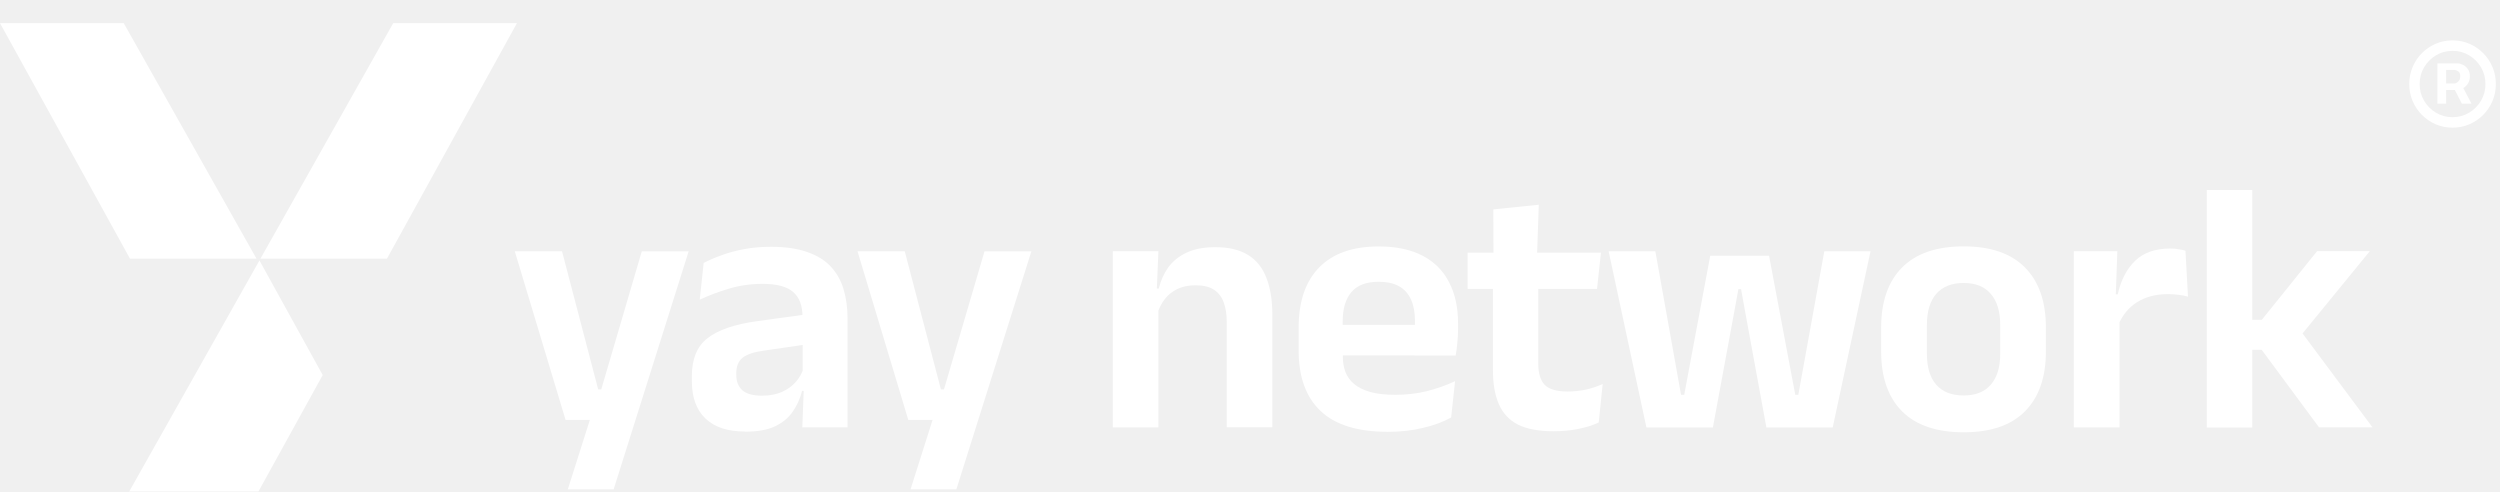
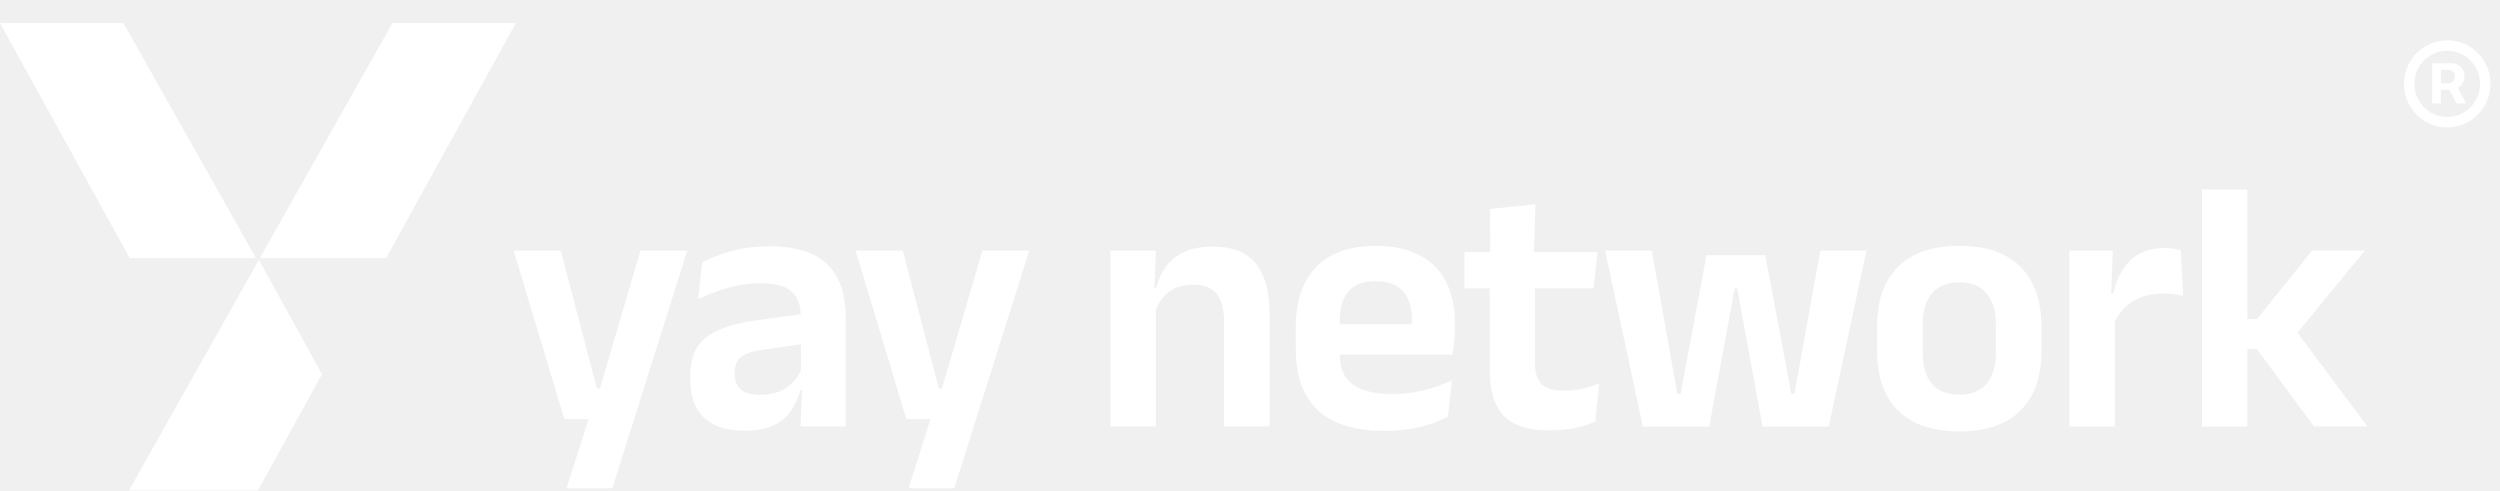
- <svg xmlns="http://www.w3.org/2000/svg" width="356" height="70" viewBox="0 0 356 70" fill="none">
-   <path d="M88.652 55.454L85.172 56.968L91.391 35.788H98.066L87.383 69.684H80.856L84.77 57.351L87.795 59.803H80.539L73.304 35.777H80.031L85.182 55.454H88.663H88.652Z" fill="white" />
-   <path d="M114.249 60.865L114.482 54.725L114.302 54.16V46.304L114.281 45.175C114.281 43.533 113.837 42.339 112.937 41.572C112.059 40.804 110.61 40.421 108.601 40.421C106.887 40.421 105.279 40.655 103.777 41.114C102.286 41.561 100.911 42.073 99.642 42.67L100.202 37.447C100.943 37.053 101.789 36.69 102.741 36.349C103.703 35.986 104.782 35.699 105.967 35.475C107.152 35.251 108.431 35.145 109.796 35.145C111.827 35.145 113.54 35.389 114.947 35.891C116.354 36.37 117.464 37.063 118.3 37.958C119.146 38.864 119.76 39.941 120.13 41.209C120.5 42.456 120.691 43.831 120.691 45.356V60.854H114.27L114.249 60.865ZM106.104 61.451C103.629 61.451 101.746 60.833 100.446 59.586C99.155 58.339 98.52 56.569 98.52 54.267V53.553C98.52 51.112 99.261 49.31 100.752 48.159C102.244 46.987 104.602 46.176 107.839 45.729L114.894 44.759L115.275 48.98L108.78 49.928C107.363 50.12 106.348 50.461 105.734 50.952C105.142 51.442 104.846 52.167 104.846 53.126V53.382C104.846 54.32 105.131 55.056 105.713 55.578C106.305 56.089 107.226 56.345 108.484 56.345C109.606 56.345 110.557 56.164 111.351 55.812C112.144 55.45 112.8 54.981 113.308 54.405C113.837 53.809 114.207 53.148 114.429 52.412L115.338 55.663H114.217C113.942 56.74 113.509 57.72 112.895 58.605C112.303 59.479 111.467 60.172 110.378 60.705C109.299 61.217 107.871 61.472 106.115 61.472L106.104 61.451Z" fill="white" />
-   <path d="M137.456 55.454L133.976 56.968L140.195 35.788H146.869L136.186 69.684H129.66L133.574 57.351L136.599 59.803H129.343L122.108 35.777H128.835L133.986 55.454H137.466H137.456Z" fill="white" />
-   <path d="M174.688 60.866V45.794C174.688 44.739 174.54 43.822 174.254 43.055C173.979 42.287 173.525 41.69 172.879 41.264C172.234 40.838 171.356 40.625 170.235 40.625C169.251 40.625 168.395 40.806 167.644 41.157C166.914 41.52 166.311 42 165.846 42.618C165.391 43.215 165.041 43.897 164.809 44.664L163.794 41.083H165.01C165.285 39.974 165.729 38.972 166.353 38.088C166.998 37.203 167.855 36.499 168.945 35.988C170.045 35.455 171.42 35.199 173.059 35.199C174.974 35.199 176.518 35.562 177.703 36.297C178.887 37.011 179.755 38.088 180.315 39.516C180.886 40.944 181.183 42.724 181.183 44.835V60.845H174.688V60.866ZM158.462 60.866V35.775H164.957L164.703 41.893L164.957 42.426V60.866H158.462Z" fill="white" />
-   <path d="M197.567 61.486C193.304 61.486 190.131 60.494 188.047 58.522C185.963 56.54 184.927 53.683 184.927 49.931V46.659C184.927 42.939 185.9 40.082 187.846 38.089C189.792 36.096 192.617 35.094 196.329 35.094C198.836 35.094 200.92 35.541 202.602 36.426C204.283 37.311 205.532 38.579 206.357 40.21C207.203 41.83 207.626 43.77 207.626 46.041V46.936C207.626 47.554 207.594 48.183 207.52 48.833C207.467 49.462 207.393 50.059 207.287 50.624H201.396C201.449 49.686 201.47 48.801 201.47 47.959C201.491 47.106 201.491 46.339 201.491 45.657C201.491 44.484 201.301 43.482 200.93 42.662C200.56 41.83 199.989 41.191 199.228 40.764C198.466 40.338 197.493 40.125 196.308 40.125C194.563 40.125 193.283 40.615 192.447 41.585C191.622 42.555 191.199 43.941 191.199 45.732V48.055L191.22 48.801V50.773C191.22 51.562 191.337 52.287 191.58 52.948C191.834 53.608 192.246 54.195 192.828 54.685C193.399 55.165 194.161 55.538 195.113 55.815C196.075 56.092 197.281 56.22 198.72 56.22C200.275 56.22 201.755 56.049 203.162 55.708C204.579 55.346 205.934 54.877 207.203 54.28L206.642 59.45C205.51 60.078 204.167 60.579 202.633 60.931C201.11 61.304 199.418 61.496 197.556 61.496L197.567 61.486ZM188.375 50.613V46.264H205.965V50.613H188.375Z" fill="white" />
-   <path d="M221.228 61.41C219.113 61.41 217.42 61.091 216.151 60.462C214.903 59.812 213.993 58.842 213.433 57.541C212.872 56.241 212.597 54.653 212.597 52.755V38.12H219.048V51.785C219.048 53.15 219.357 54.152 219.96 54.802C220.583 55.431 221.673 55.751 223.238 55.751C224.147 55.751 225.035 55.654 225.882 55.473C226.728 55.271 227.512 55.004 228.22 54.685L227.66 60.163C226.813 60.558 225.841 60.867 224.74 61.08C223.661 61.304 222.487 61.41 221.239 61.41H221.228ZM208.99 41.148V35.978H227.977L227.416 41.148H208.99ZM212.671 36.468L212.65 29.817L219.124 29.156L218.87 36.468H212.671Z" fill="white" />
-   <path d="M234.45 60.869L229.066 35.777H235.72L239.38 56.221H239.833L243.537 36.417H251.913L255.647 56.221H256.081L259.782 35.777H266.362L260.978 60.869H251.533L248.486 44.262L247.926 41.171H247.546L246.984 44.262L243.916 60.869H234.45Z" fill="white" />
-   <path d="M279.625 61.559C275.766 61.559 272.835 60.557 270.847 58.564C268.869 56.571 267.875 53.725 267.875 50.047V46.647C267.875 42.949 268.869 40.102 270.847 38.099C272.846 36.084 275.776 35.082 279.625 35.082C283.476 35.082 286.374 36.084 288.362 38.099C290.34 40.092 291.336 42.938 291.336 46.647V50.047C291.336 53.735 290.34 56.571 288.362 58.564C286.396 60.557 283.487 61.559 279.625 61.559ZM279.625 56.315C281.318 56.315 282.61 55.803 283.487 54.78C284.386 53.757 284.831 52.286 284.831 50.378V46.306C284.831 44.366 284.386 42.874 283.487 41.851C282.61 40.806 281.318 40.294 279.625 40.294C277.934 40.294 276.612 40.817 275.714 41.851C274.834 42.874 274.389 44.355 274.389 46.306V50.378C274.389 52.286 274.834 53.757 275.714 54.78C276.612 55.803 277.912 56.315 279.625 56.315Z" fill="white" />
-   <path d="M301.639 46.284L299.987 41.914H301.565C302.018 39.889 302.854 38.29 304.05 37.128C305.255 35.966 306.916 35.391 309.052 35.391C309.497 35.391 309.887 35.423 310.248 35.497C310.608 35.55 310.925 35.614 311.209 35.7L311.57 42.245C311.201 42.127 310.766 42.042 310.28 41.989C309.792 41.925 309.275 41.882 308.735 41.882C307.011 41.882 305.541 42.266 304.313 43.033C303.108 43.801 302.22 44.888 301.647 46.284H301.639ZM295.313 60.866V35.774H301.51L301.235 43.47L301.817 43.705V60.866H295.324H295.313Z" fill="white" />
-   <path d="M330.238 60.865L322.063 49.812H319.851V45.538H322.085L329.954 35.763H337.462L327.362 48.117V46.785L337.844 60.855H330.229L330.238 60.865ZM314.246 60.865V27.055H320.719V60.876H314.246V60.865Z" fill="white" />
-   <path d="M347.085 14.761V9.028H349.968C350.2 9.028 350.452 9.095 350.723 9.23C350.997 9.36 351.227 9.562 351.418 9.836C351.613 10.105 351.711 10.447 351.711 10.861C351.711 11.281 351.611 11.638 351.409 11.933C351.209 12.223 350.964 12.444 350.678 12.594C350.395 12.744 350.128 12.819 349.877 12.819H347.795V11.887H349.49C349.66 11.887 349.842 11.801 350.037 11.63C350.237 11.46 350.339 11.203 350.339 10.861C350.339 10.509 350.237 10.271 350.037 10.147C349.842 10.023 349.67 9.96 349.521 9.96H348.333V14.761H347.085ZM350.523 12.058L351.941 14.761H350.569L349.182 12.058H350.523ZM349.243 18.179C348.39 18.179 347.591 18.018 346.846 17.697C346.102 17.376 345.446 16.931 344.88 16.361C344.315 15.792 343.872 15.131 343.555 14.38C343.236 13.63 343.076 12.824 343.076 11.964C343.076 11.105 343.236 10.3 343.555 9.549C343.872 8.798 344.315 8.137 344.88 7.568C345.446 6.998 346.102 6.553 346.846 6.232C347.591 5.911 348.39 5.75 349.243 5.75C350.096 5.75 350.895 5.911 351.641 6.232C352.386 6.553 353.042 6.998 353.606 7.568C354.172 8.137 354.613 8.798 354.932 9.549C355.251 10.3 355.41 11.105 355.41 11.964C355.41 12.824 355.251 13.63 354.932 14.38C354.613 15.131 354.172 15.792 353.606 16.361C353.042 16.931 352.386 17.376 351.641 17.697C350.895 18.018 350.096 18.179 349.243 18.179ZM349.243 16.688C350.107 16.688 350.892 16.475 351.602 16.05C352.312 15.626 352.877 15.056 353.298 14.341C353.719 13.627 353.929 12.835 353.929 11.964C353.929 11.095 353.719 10.302 353.298 9.587C352.877 8.873 352.312 8.303 351.602 7.878C350.892 7.454 350.107 7.241 349.243 7.241C348.381 7.241 347.593 7.454 346.885 7.878C346.175 8.303 345.611 8.873 345.188 9.587C344.767 10.302 344.556 11.095 344.556 11.964C344.556 12.835 344.767 13.627 345.188 14.341C345.611 15.056 346.175 15.626 346.885 16.05C347.593 16.475 348.381 16.688 349.243 16.688Z" fill="white" />
-   <path d="M73.613 3.297L55.101 36.836H37.087L55.993 3.297H73.613ZM36.945 37.087L45.954 53.408L36.806 69.982H18.403L36.945 37.087ZM0 3.297L18.513 36.839H36.527L17.62 3.297H0Z" fill="white" />
+ <svg xmlns="http://www.w3.org/2000/svg" width="316" height="62" viewBox="0 0 316 62" fill="none">
+   <path d="M78.52 49.115L75.438 50.456L80.946 31.697H86.858L77.396 61.719H71.615L75.082 50.796L77.761 52.967H71.334L64.926 31.688H70.885L75.447 49.115H78.529H78.52Z" fill="white" />
+   <path d="M101.192 53.91L101.398 48.472L101.239 47.971V41.014L101.22 40.013C101.22 38.559 100.827 37.501 100.03 36.822C99.253 36.142 97.969 35.802 96.189 35.802C94.672 35.802 93.248 36.01 91.917 36.416C90.596 36.812 89.378 37.265 88.254 37.794L88.751 33.168C89.406 32.819 90.156 32.498 90.999 32.196C91.852 31.875 92.807 31.62 93.857 31.422C94.906 31.223 96.039 31.129 97.248 31.129C99.047 31.129 100.564 31.346 101.81 31.79C103.056 32.215 104.04 32.828 104.78 33.621C105.53 34.424 106.073 35.377 106.401 36.501C106.729 37.605 106.897 38.823 106.897 40.173V53.9H101.211L101.192 53.91ZM93.978 54.429C91.786 54.429 90.118 53.881 88.966 52.777C87.823 51.672 87.261 50.105 87.261 48.066V47.433C87.261 45.271 87.917 43.676 89.238 42.656C90.559 41.618 92.648 40.9 95.515 40.504L101.763 39.644L102.101 43.383L96.349 44.223C95.093 44.393 94.194 44.695 93.65 45.13C93.126 45.564 92.863 46.206 92.863 47.056V47.282C92.863 48.113 93.116 48.764 93.632 49.227C94.156 49.68 94.971 49.907 96.086 49.907C97.079 49.907 97.922 49.746 98.625 49.435C99.328 49.114 99.909 48.698 100.358 48.188C100.827 47.66 101.155 47.075 101.351 46.423L102.157 49.303H101.164C100.92 50.256 100.536 51.125 99.993 51.908C99.468 52.682 98.728 53.296 97.763 53.768C96.808 54.221 95.543 54.448 93.988 54.448L93.978 54.429Z" fill="white" />
+   <path d="M121.747 49.115L118.665 50.456L124.173 31.697H130.085L120.623 61.719H114.842L118.309 50.796L120.988 52.967H114.561L108.153 31.688H114.111L118.674 49.115H121.756H121.747Z" fill="white" />
+   <path d="M154.723 53.909V40.56C154.723 39.625 154.592 38.813 154.339 38.134C154.096 37.454 153.693 36.925 153.121 36.547C152.55 36.17 151.772 35.981 150.779 35.981C149.908 35.981 149.149 36.142 148.484 36.453C147.837 36.774 147.304 37.199 146.891 37.747C146.488 38.275 146.179 38.88 145.973 39.559L145.074 36.387H146.151C146.395 35.405 146.788 34.518 147.341 33.734C147.912 32.95 148.671 32.327 149.636 31.874C150.611 31.402 151.829 31.176 153.281 31.176C154.976 31.176 156.344 31.497 157.393 32.148C158.443 32.781 159.211 33.734 159.707 34.999C160.213 36.264 160.476 37.841 160.476 39.71V53.89H154.723V53.909ZM140.352 53.909V31.686H146.104L145.879 37.105L146.104 37.577V53.909H140.352Z" fill="white" />
+   <path d="M174.988 54.458C171.212 54.458 168.402 53.58 166.556 51.833C164.711 50.077 163.792 47.547 163.792 44.224V41.325C163.792 38.031 164.654 35.5 166.378 33.735C168.102 31.969 170.603 31.082 173.892 31.082C176.112 31.082 177.958 31.478 179.447 32.262C180.937 33.046 182.042 34.169 182.773 35.614C183.523 37.049 183.897 38.767 183.897 40.778V41.571C183.897 42.118 183.869 42.675 183.804 43.251C183.757 43.808 183.691 44.337 183.598 44.837H178.379C178.426 44.007 178.445 43.223 178.445 42.477C178.463 41.722 178.464 41.042 178.464 40.438C178.464 39.399 178.295 38.512 177.967 37.785C177.639 37.049 177.133 36.482 176.459 36.105C175.784 35.727 174.922 35.538 173.873 35.538C172.327 35.538 171.194 35.972 170.453 36.832C169.723 37.691 169.348 38.918 169.348 40.504V42.562L169.367 43.223V44.969C169.367 45.668 169.47 46.31 169.685 46.895C169.91 47.481 170.276 48 170.791 48.434C171.297 48.859 171.971 49.19 172.814 49.435C173.667 49.681 174.735 49.794 176.009 49.794C177.386 49.794 178.698 49.643 179.944 49.341C181.199 49.02 182.398 48.604 183.523 48.076L183.026 52.654C182.023 53.211 180.834 53.655 179.475 53.967C178.126 54.297 176.627 54.467 174.979 54.467L174.988 54.458ZM166.846 44.828V40.976H182.426V44.828H166.846Z" fill="white" />
+   <path d="M195.945 54.392C194.072 54.392 192.572 54.109 191.448 53.552C190.343 52.976 189.537 52.117 189.04 50.965C188.544 49.813 188.3 48.407 188.3 46.726V33.764H194.014V45.867C194.014 47.076 194.287 47.963 194.822 48.539C195.374 49.096 196.339 49.379 197.725 49.379C198.531 49.379 199.317 49.294 200.067 49.134C200.817 48.954 201.511 48.718 202.138 48.435L201.641 53.288C200.892 53.637 200.03 53.911 199.055 54.1C198.1 54.298 197.06 54.392 195.954 54.392H195.945ZM185.106 36.445V31.866H201.922L201.426 36.445H185.106ZM188.366 32.301L188.347 26.41L194.082 25.824L193.857 32.301H188.366Z" fill="white" />
+   <path d="M207.656 53.911L202.887 31.688H208.78L212.022 49.795H212.424L215.704 32.254H223.123L226.43 49.795H226.815L230.093 31.688H235.92L231.152 53.911H222.787L220.087 39.203L219.591 36.465H219.255L218.757 39.203L216.04 53.911H207.656Z" fill="white" />
+   <path d="M247.668 54.525C244.25 54.525 241.654 53.638 239.893 51.873C238.141 50.107 237.261 47.586 237.261 44.329V41.318C237.261 38.042 238.141 35.521 239.893 33.746C241.664 31.962 244.259 31.074 247.668 31.074C251.079 31.074 253.646 31.962 255.407 33.746C257.158 35.511 258.041 38.032 258.041 41.318V44.329C258.041 47.596 257.158 50.107 255.407 51.873C253.665 53.638 251.088 54.525 247.668 54.525ZM247.668 49.88C249.168 49.88 250.312 49.427 251.088 48.521C251.884 47.615 252.279 46.312 252.279 44.622V41.016C252.279 39.297 251.884 37.976 251.088 37.069C250.312 36.144 249.168 35.691 247.668 35.691C246.17 35.691 244.999 36.153 244.203 37.069C243.425 37.976 243.031 39.288 243.031 41.016V44.622C243.031 46.312 243.425 47.615 244.203 48.521C244.999 49.427 246.151 49.88 247.668 49.88Z" fill="white" />
+   <path d="M267.165 40.996L265.702 37.126H267.1C267.502 35.332 268.242 33.916 269.301 32.887C270.368 31.857 271.839 31.348 273.731 31.348C274.125 31.348 274.471 31.376 274.79 31.442C275.11 31.489 275.39 31.546 275.642 31.621L275.961 37.418C275.634 37.314 275.25 37.239 274.819 37.191C274.387 37.135 273.929 37.097 273.45 37.097C271.924 37.097 270.622 37.437 269.534 38.117C268.467 38.797 267.68 39.76 267.173 40.996H267.165ZM261.563 53.911V31.688H267.052L266.808 38.504L267.323 38.712V53.911H261.572H261.563Z" fill="white" />
+   <path d="M292.496 53.907L285.256 44.117H283.297V40.331H285.275L292.245 31.674H298.895L289.949 42.616V41.436L299.233 53.898H292.489L292.496 53.907ZM278.332 53.907V23.961H284.066V53.917H278.332V53.907Z" fill="white" />
+   <path d="M307.418 13.075V7.997H309.971C310.177 7.997 310.4 8.057 310.64 8.176C310.882 8.291 311.086 8.47 311.255 8.713C311.428 8.951 311.515 9.254 311.515 9.621C311.515 9.993 311.427 10.309 311.248 10.57C311.071 10.827 310.854 11.022 310.6 11.155C310.35 11.288 310.113 11.355 309.89 11.355H308.047V10.529H309.548C309.698 10.529 309.86 10.454 310.033 10.302C310.21 10.151 310.3 9.924 310.3 9.621C310.3 9.309 310.21 9.098 310.033 8.988C309.86 8.878 309.708 8.823 309.575 8.823H308.523V13.075H307.418ZM310.463 10.681L311.719 13.075H310.504L309.275 10.681H310.463ZM309.329 16.102C308.573 16.102 307.866 15.96 307.206 15.676C306.547 15.391 305.966 14.997 305.464 14.492C304.965 13.988 304.572 13.403 304.292 12.738C304.009 12.073 303.867 11.36 303.867 10.598C303.867 9.837 304.009 9.123 304.292 8.458C304.572 7.793 304.965 7.208 305.464 6.704C305.966 6.199 306.547 5.805 307.206 5.52C307.866 5.236 308.573 5.094 309.329 5.094C310.085 5.094 310.792 5.236 311.453 5.52C312.113 5.805 312.694 6.199 313.193 6.704C313.695 7.208 314.086 7.793 314.368 8.458C314.651 9.123 314.791 9.837 314.791 10.598C314.791 11.36 314.651 12.073 314.368 12.738C314.086 13.403 313.695 13.988 313.193 14.492C312.694 14.997 312.113 15.391 311.453 15.676C310.792 15.96 310.085 16.102 309.329 16.102ZM309.329 14.781C310.094 14.781 310.79 14.593 311.419 14.217C312.048 13.841 312.547 13.336 312.92 12.703C313.293 12.07 313.48 11.369 313.48 10.598C313.48 9.827 313.293 9.126 312.92 8.493C312.547 7.86 312.048 7.355 311.419 6.979C310.79 6.603 310.094 6.415 309.329 6.415C308.566 6.415 307.868 6.603 307.241 6.979C306.612 7.355 306.112 7.86 305.737 8.493C305.364 9.126 305.178 9.827 305.178 10.598C305.178 11.369 305.364 12.07 305.737 12.703C306.112 13.336 306.612 13.841 307.241 14.217C307.868 14.593 308.566 14.781 309.329 14.781Z" fill="white" />
+   <path d="M65.2 2.922L48.804 32.628H32.848L49.594 2.922H65.2ZM32.723 32.85L40.702 47.306L32.6 61.986H16.3L32.723 32.85ZM0 2.922L16.397 32.63H32.353L15.607 2.922H0Z" fill="white" />
</svg>
